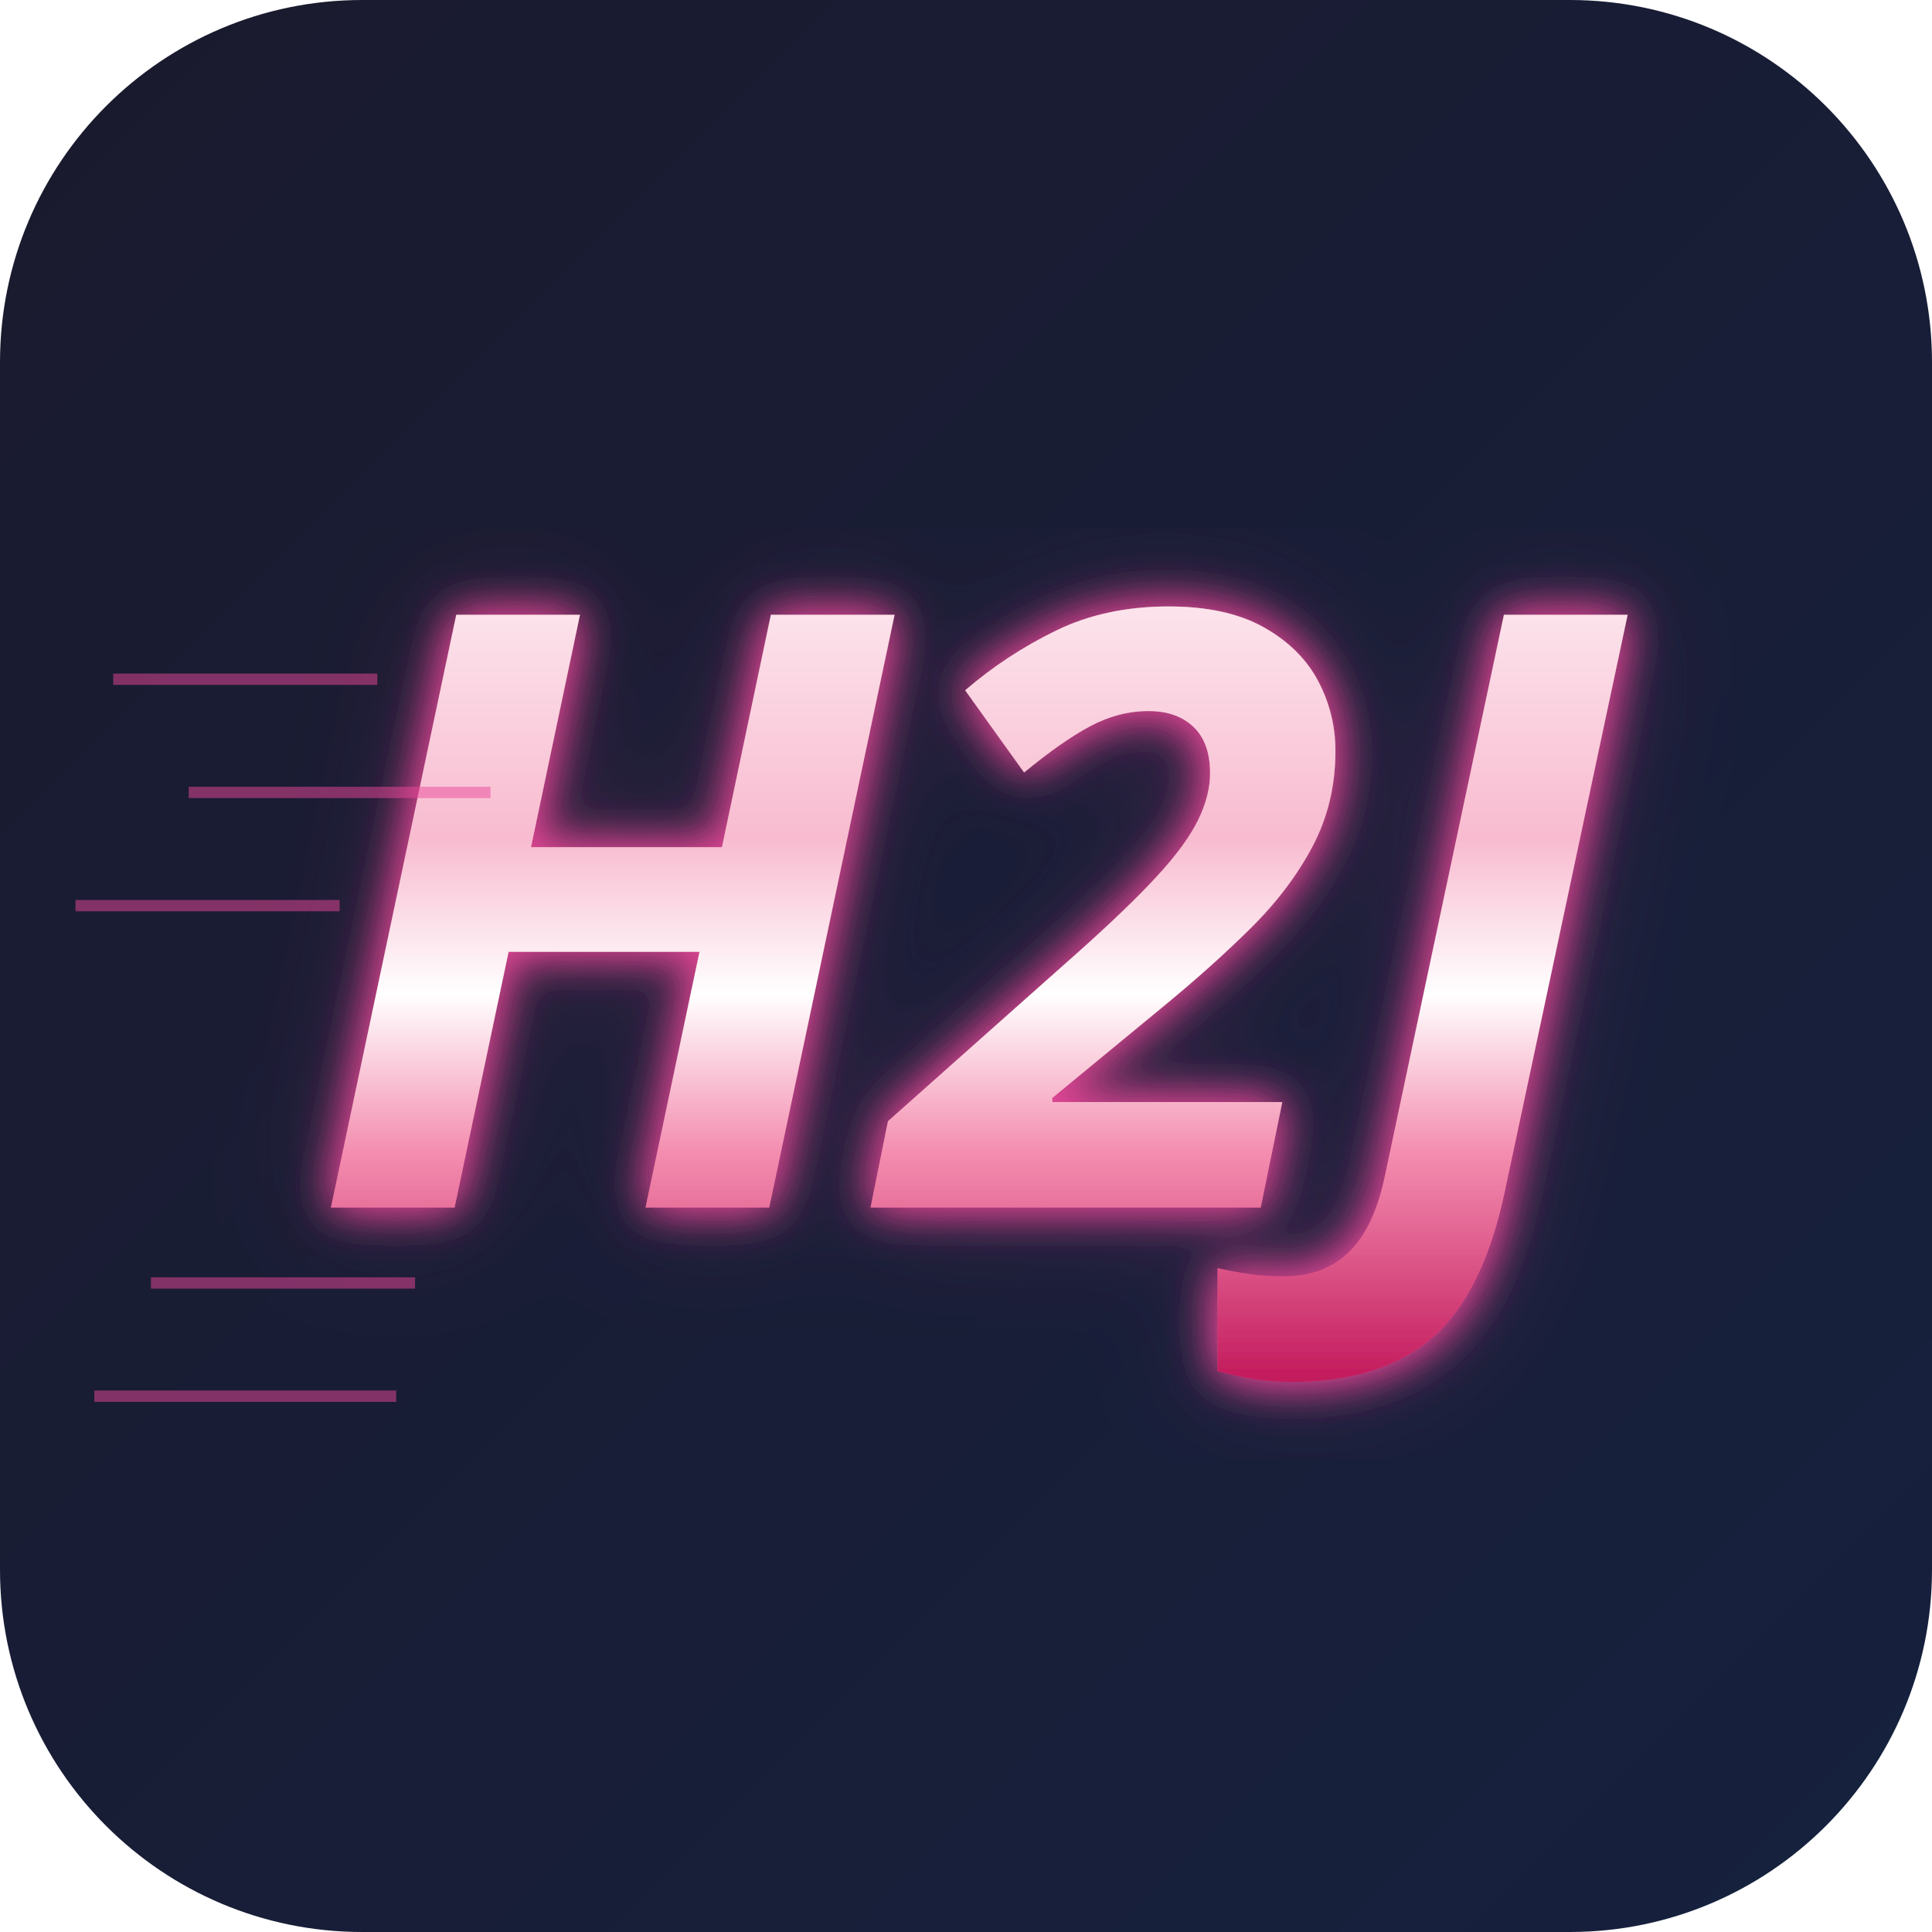
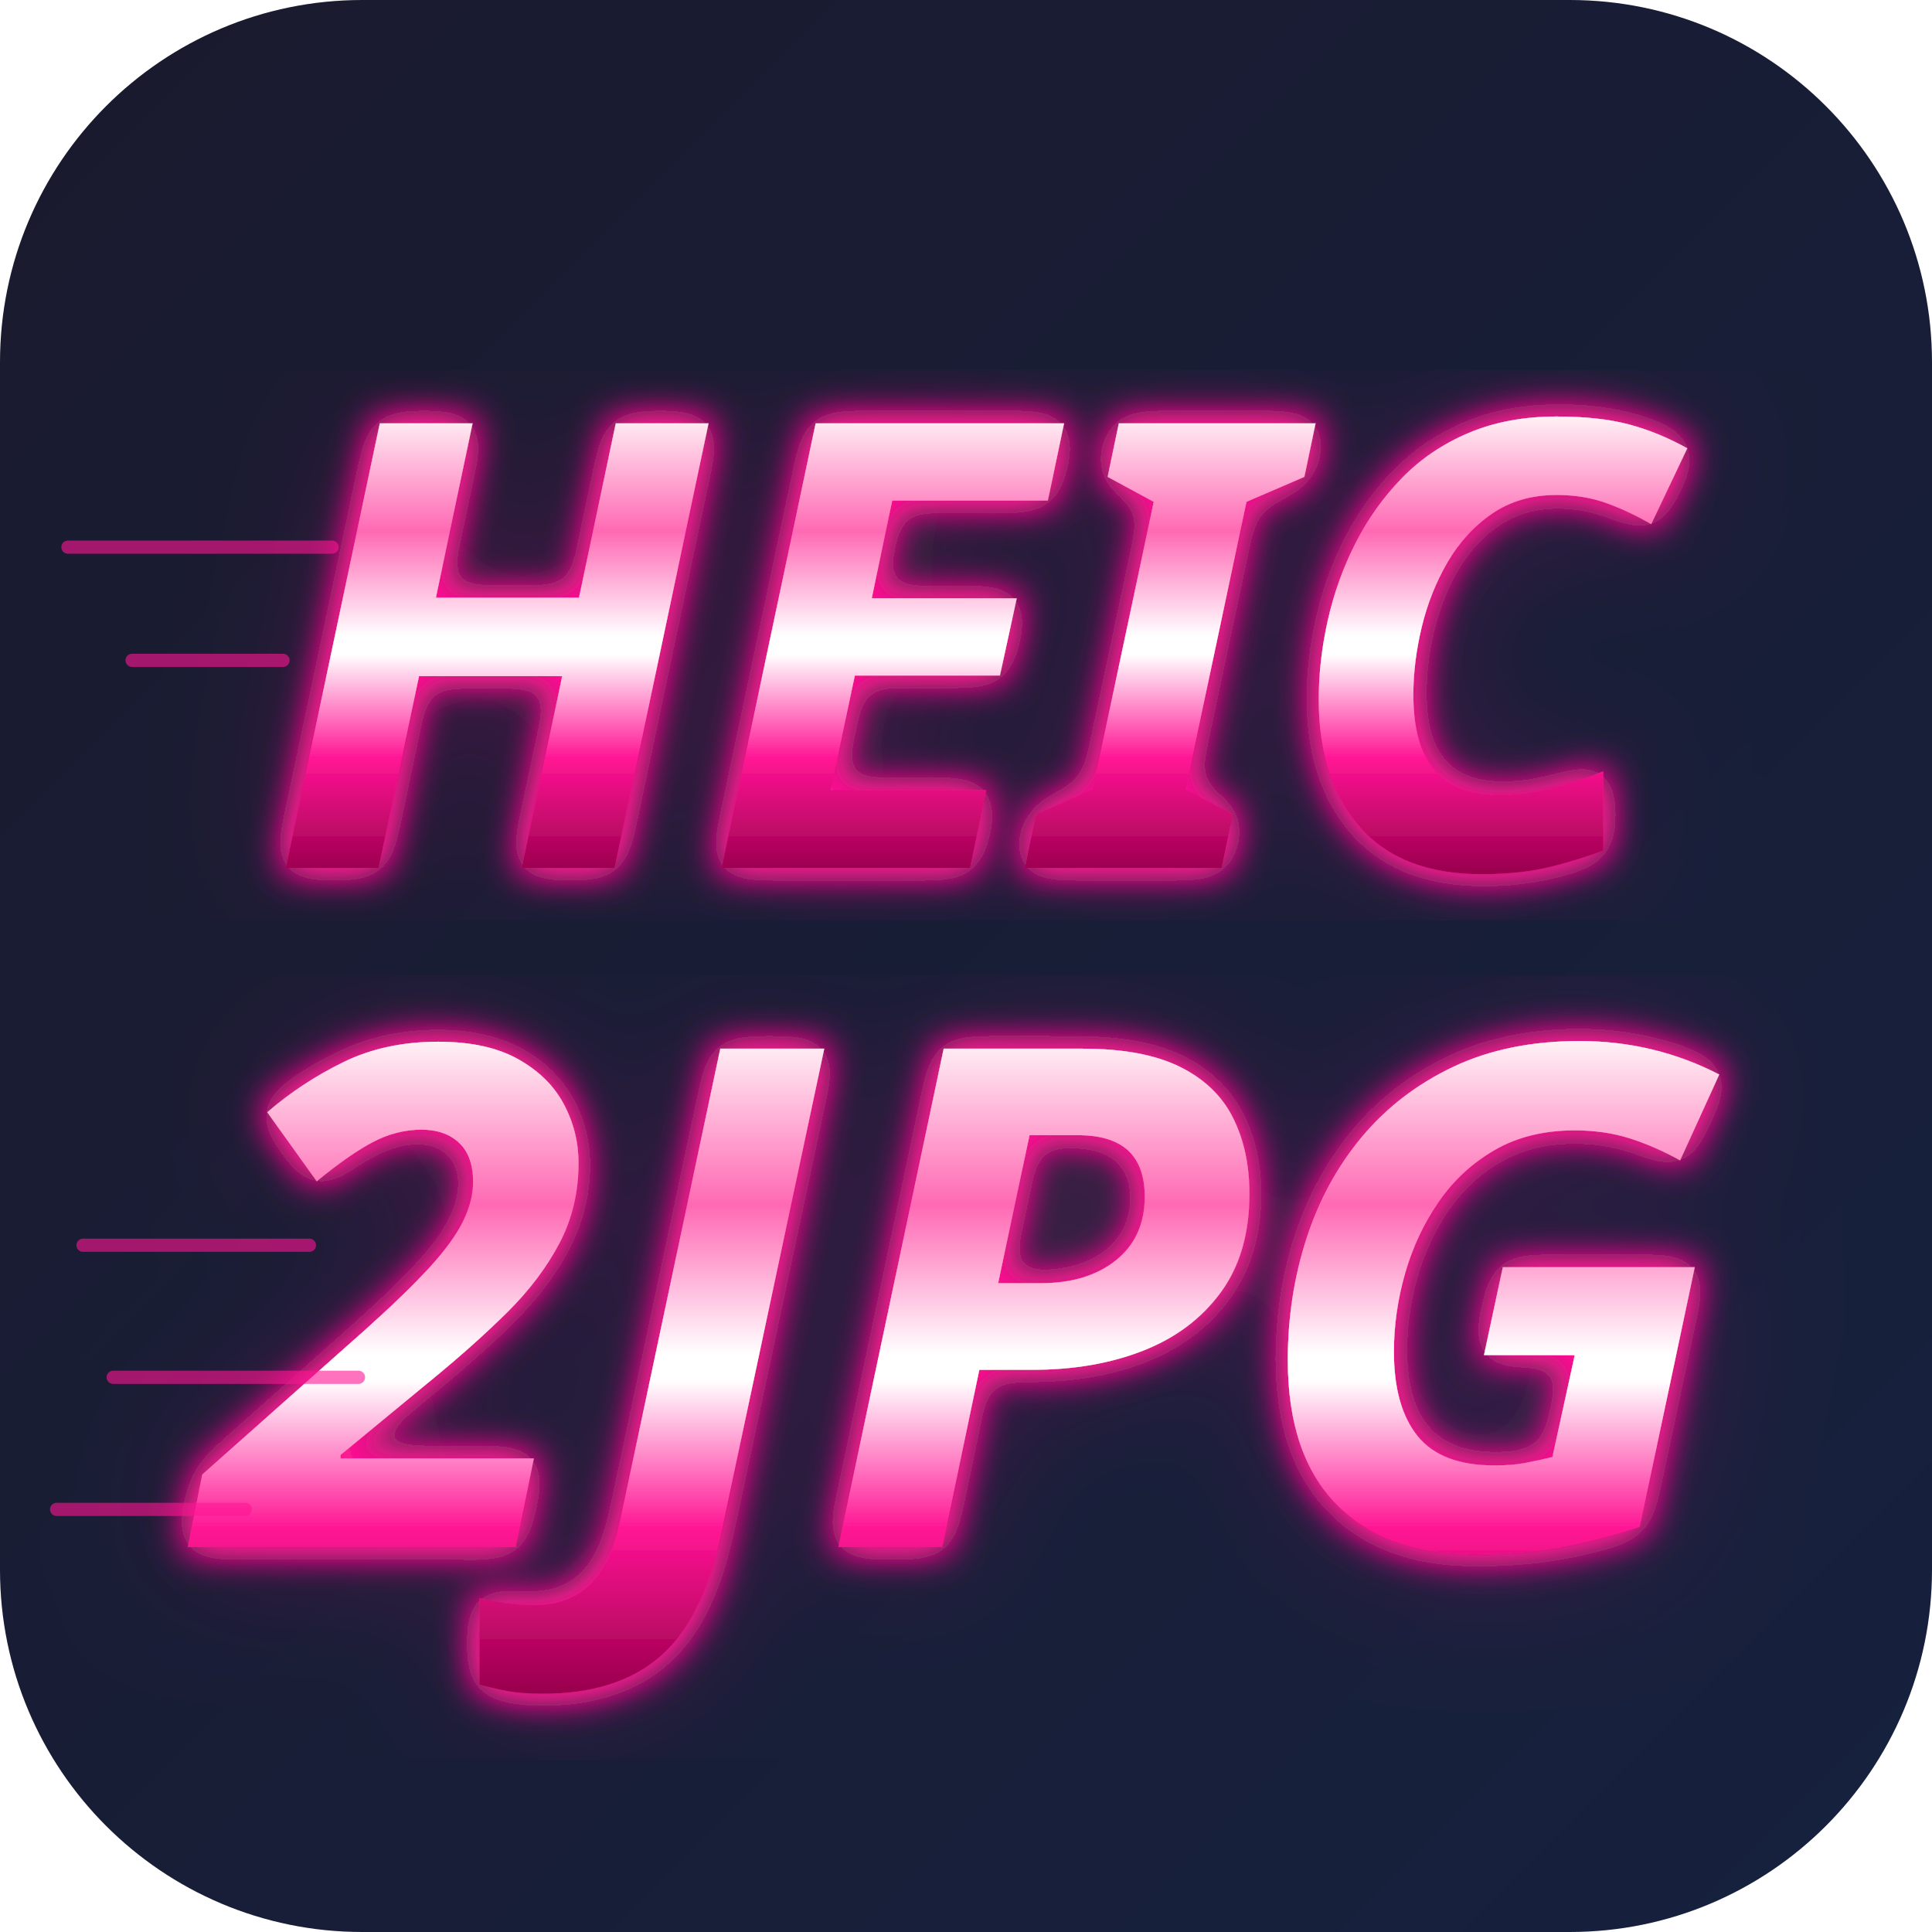
<svg xmlns="http://www.w3.org/2000/svg" viewBox="0 0 512 512">
  <defs>
    <linearGradient id="chrome" x1="0" y1="0" x2="0" y2="1">
-       <stop offset="0%" stop-color="#fce4ec" />
-       <stop offset="30%" stop-color="#f8bbd0" />
-       <stop offset="50%" stop-color="#fff" />
-       <stop offset="70%" stop-color="#f48fb1" />
-       <stop offset="100%" stop-color="#c2185b" />
+       <stop offset="0%" stop-color="#fff0f5" />
+       <stop offset="25%" stop-color="#ff69b4" />
+       <stop offset="48%" stop-color="#fff" />
+       <stop offset="52%" stop-color="#fff" />
+       <stop offset="75%" stop-color="#ff1493" />
+       <stop offset="100%" stop-color="#99004d" />
    </linearGradient>
    <linearGradient id="bg-grad" x1="0" y1="0" x2="1" y2="1">
      <stop offset="0%" stop-color="#1a1a2e" />
      <stop offset="100%" stop-color="#16213e" />
    </linearGradient>
    <filter id="neon-glow">
-       <feGaussianBlur stdDeviation="6" result="blur" />
-       <feFlood flood-color="#ec4899" flood-opacity="0.8" result="color" />
+       <feGaussianBlur stdDeviation="5" result="blur" />
+       <feFlood flood-color="#ff1493" flood-opacity="0.9" result="color" />
      <feComposite in="color" in2="blur" operator="in" result="glow" />
      <feMerge>
+         <feMergeNode in="glow" />
        <feMergeNode in="glow" />
        <feMergeNode in="glow" />
        <feMergeNode in="SourceGraphic" />
      </feMerge>
    </filter>
    <filter id="outer-glow">
-       <feGaussianBlur stdDeviation="16" result="blur" />
-       <feFlood flood-color="#ec4899" flood-opacity="0.4" result="color" />
+       <feGaussianBlur stdDeviation="18" result="blur" />
+       <feFlood flood-color="#ff1493" flood-opacity="0.5" result="color" />
      <feComposite in="color" in2="blur" operator="in" result="glow" />
      <feMerge>
        <feMergeNode in="glow" />
        <feMergeNode in="SourceGraphic" />
      </feMerge>
    </filter>
  </defs>
  <rect width="512" height="512" rx="96" fill="url(#bg-grad)" />
-   <text x="256" y="320" text-anchor="middle" font-family="'Impact','Arial Black',sans-serif" font-size="220" font-weight="900" font-style="italic" fill="#ec4899" filter="url(#outer-glow)" opacity="0.6">H2J</text>
-   <text x="256" y="320" text-anchor="middle" font-family="'Impact','Arial Black',sans-serif" font-size="220" font-weight="900" font-style="italic" fill="url(#chrome)" filter="url(#neon-glow)">H2J</text>
-   <g stroke="#ec4899" stroke-width="3" opacity="0.5">
-     <line x1="30" y1="180" x2="100" y2="180" />
-     <line x1="50" y1="210" x2="130" y2="210" />
-     <line x1="20" y1="240" x2="90" y2="240" />
-     <line x1="40" y1="340" x2="110" y2="340" />
-     <line x1="25" y1="370" x2="105" y2="370" />
+   <text x="256" y="230" text-anchor="middle" font-family="'Impact','Arial Black',sans-serif" font-size="165" font-weight="900" font-style="italic" fill="#ff1493" filter="url(#outer-glow)" opacity="0.5">HEIC</text>
+   <text x="256" y="410" text-anchor="middle" font-family="'Impact','Arial Black',sans-serif" font-size="185" font-weight="900" font-style="italic" fill="#ff1493" filter="url(#outer-glow)" opacity="0.5">2JPG</text>
+   <text x="256" y="230" text-anchor="middle" font-family="'Impact','Arial Black',sans-serif" font-size="165" font-weight="900" font-style="italic" fill="url(#chrome)" filter="url(#neon-glow)">HEIC</text>
+   <text x="256" y="410" text-anchor="middle" font-family="'Impact','Arial Black',sans-serif" font-size="185" font-weight="900" font-style="italic" fill="url(#chrome)" filter="url(#neon-glow)">2JPG</text>
+   <g stroke="#ff1493" stroke-width="3.5" opacity="0.6" stroke-linecap="round">
+     <line x1="18" y1="145" x2="88" y2="145" />
+     <line x1="35" y1="175" x2="75" y2="175" />
+     <line x1="22" y1="330" x2="82" y2="330" />
+     <line x1="30" y1="365" x2="95" y2="365" />
+     <line x1="15" y1="400" x2="65" y2="400" />
  </g>
</svg>
